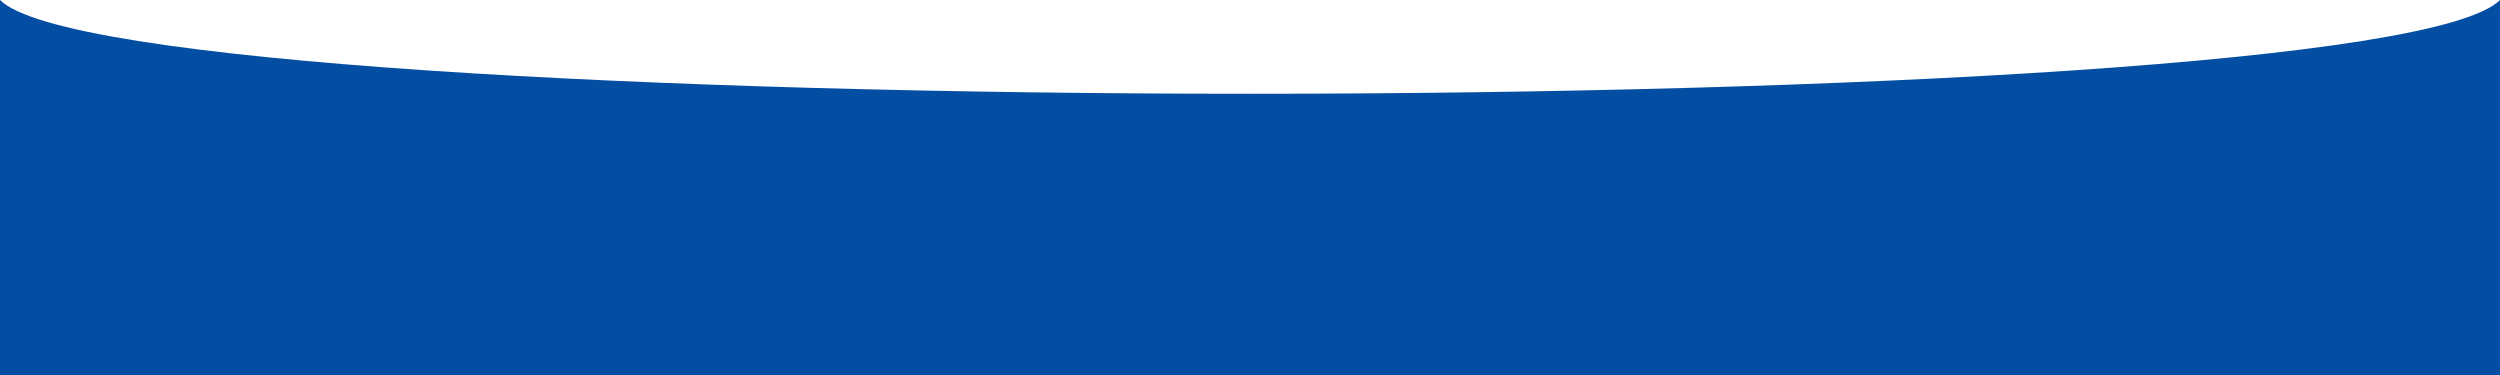
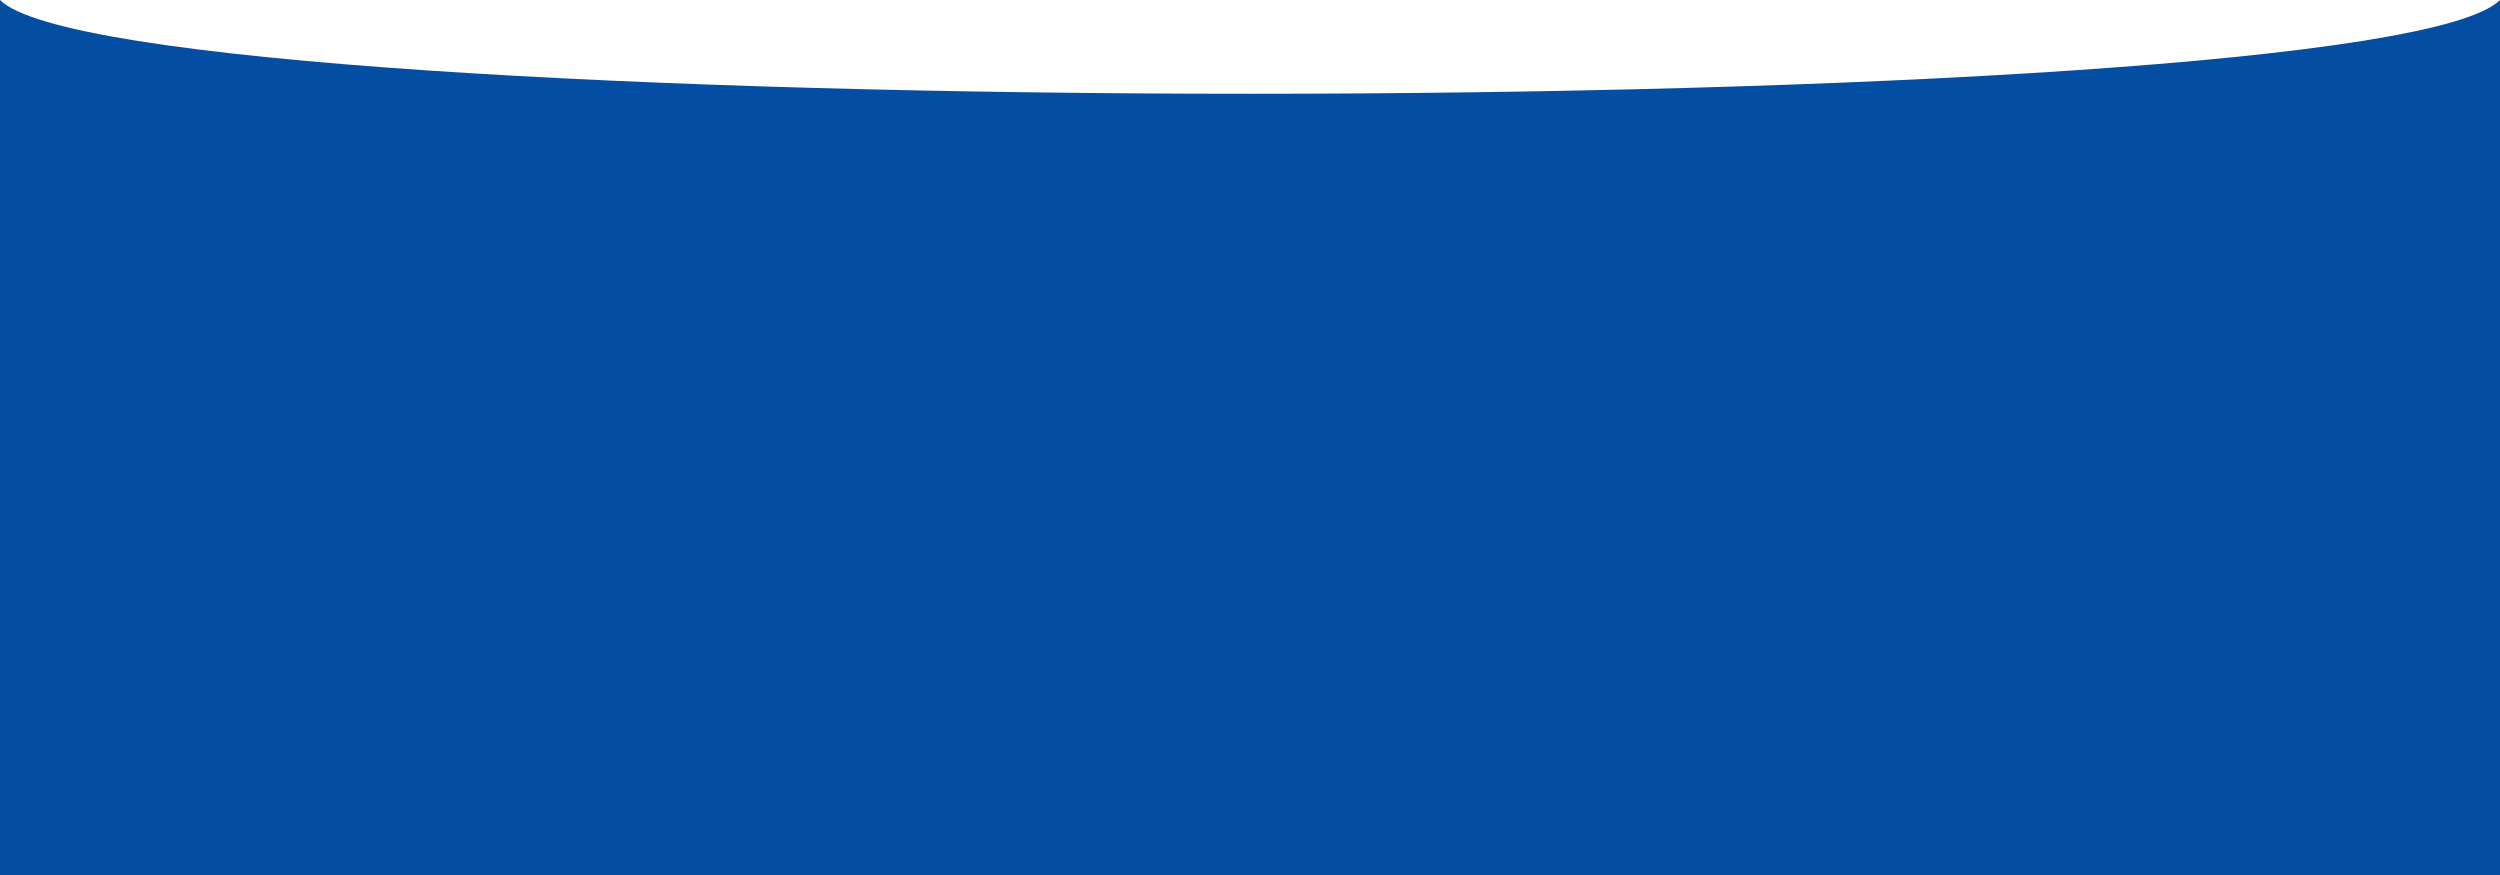
- <svg xmlns="http://www.w3.org/2000/svg" version="1.1" id="Ebene_1" x="0px" y="0px" width="2000px" height="300px" viewBox="0 0 2000 300" enable-background="new 0 0 2000 300" xml:space="preserve">
-   <path fill-rule="evenodd" clip-rule="evenodd" fill="#034EA2" d="M0,0c100.001,100.022,1900,100.022,2000,0v300H0V0z" />
+ <svg xmlns="http://www.w3.org/2000/svg" version="1.1" id="Ebene_1" x="0px" y="0px" width="2000px" height="700px" viewBox="0 0 2000 700" enable-background="new 0 0 2000 700" xml:space="preserve">
+   <path fill-rule="evenodd" clip-rule="evenodd" fill="#034EA2" d="M0,0c100.001,100.022,1900,100.022,2000,0v700H0V0z" />
</svg>
